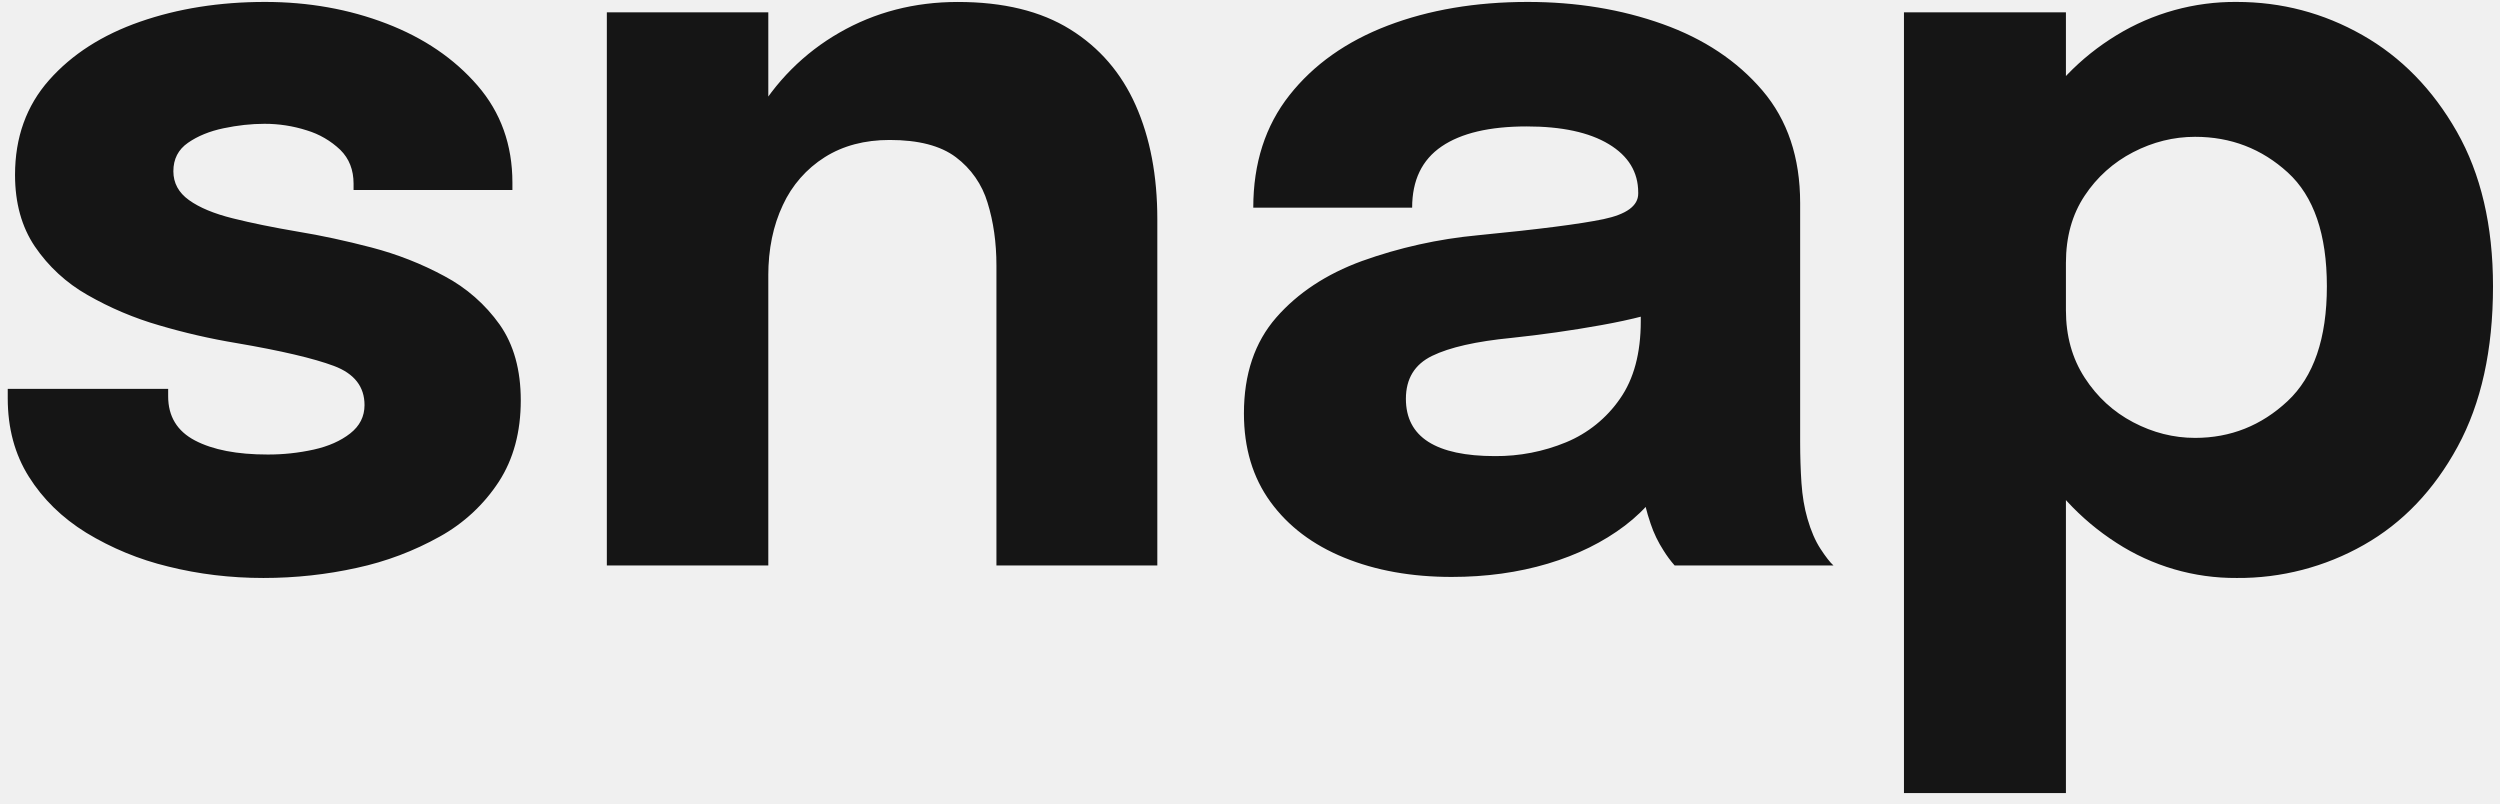
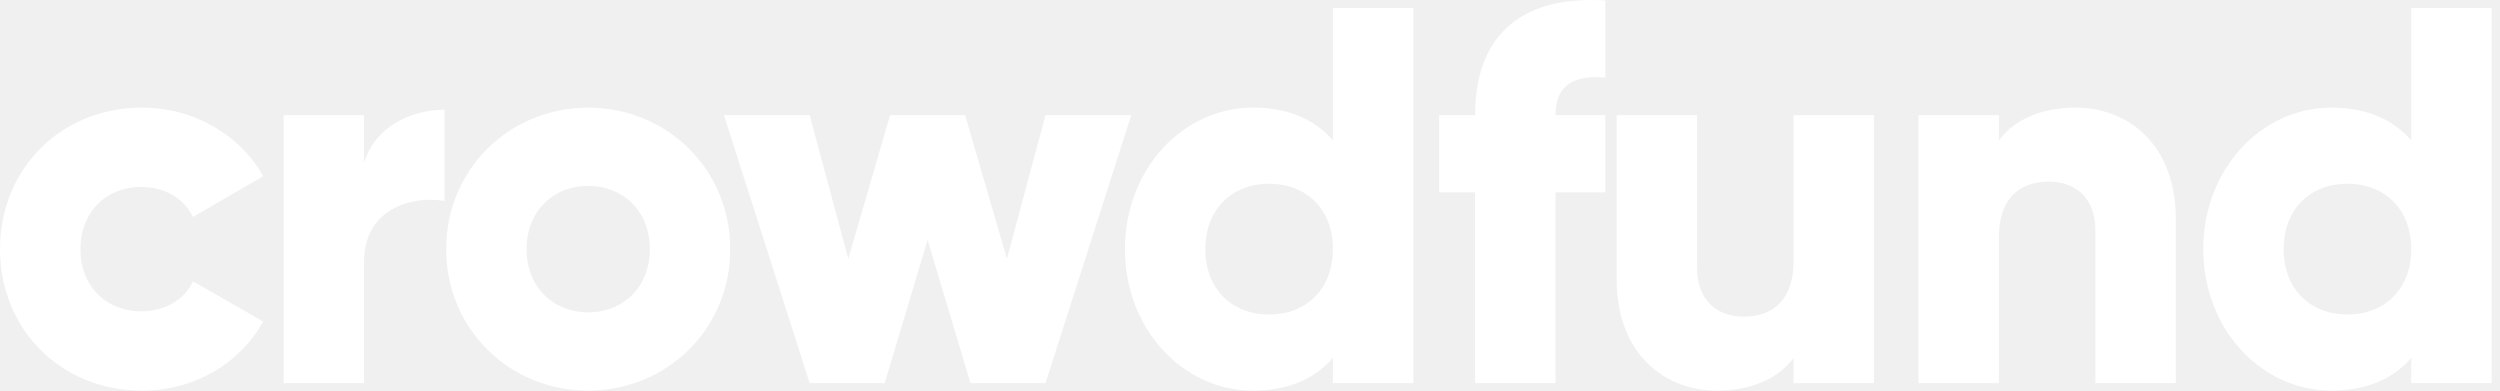
- <svg xmlns="http://www.w3.org/2000/svg" width="84" height="27">
-   <path d="M8.852 19.42c-1.108 0-2.175-.128-3.202-.385a9.648 9.648 0 0 1-2.756-1.137c-.811-.502-1.453-1.13-1.925-1.882-.473-.752-.709-1.63-.709-2.633v-.316h5.39v.246c0 .676.3 1.172.901 1.487.601.315 1.415.472 2.441.472a7.08 7.08 0 0 0 1.55-.166c.495-.11.903-.291 1.224-.542.321-.251.482-.569.482-.954 0-.618-.342-1.056-1.024-1.313-.683-.256-1.777-.513-3.282-.77a21.716 21.716 0 0 1-2.59-.595A10.937 10.937 0 0 1 2.938 9.91 5.28 5.28 0 0 1 1.17 8.28C.727 7.622.505 6.82.505 5.875c0-1.26.382-2.322 1.146-3.185.764-.863 1.782-1.517 3.054-1.96C5.977.287 7.377.065 8.905.065c1.458 0 2.818.242 4.078.726 1.26.484 2.28 1.179 3.062 2.083.782.904 1.172 1.992 1.172 3.264v.245H11.88v-.21c0-.467-.149-.846-.446-1.138a2.804 2.804 0 0 0-1.129-.656 4.616 4.616 0 0 0-1.418-.219c-.443 0-.9.05-1.373.149-.473.099-.872.262-1.199.49-.327.227-.49.545-.49.954 0 .396.175.72.525.97.35.252.84.456 1.47.613.63.158 1.36.306 2.188.447.781.128 1.607.306 2.476.533.869.228 1.686.549 2.45.963a5.34 5.34 0 0 1 1.855 1.627c.472.671.709 1.52.709 2.546 0 1.062-.245 1.972-.735 2.73a5.607 5.607 0 0 1-1.987 1.847 10.04 10.04 0 0 1-2.782 1.05c-1.021.227-2.068.341-3.142.341ZM33.48 19V8.92c0-.77-.1-1.473-.298-2.109a2.965 2.965 0 0 0-1.067-1.531c-.513-.385-1.254-.577-2.223-.577-.84 0-1.566.192-2.178.577a3.754 3.754 0 0 0-1.41 1.61c-.326.688-.49 1.482-.49 2.38L24.31 8.185c0-1.61.35-3.022 1.05-4.235a7.627 7.627 0 0 1 2.844-2.853C29.398.41 30.726.066 32.183.066c1.53 0 2.786.306 3.772.919.986.612 1.721 1.464 2.205 2.555.484 1.09.726 2.365.726 3.824V19H33.48Zm-13.09 0V.415h5.425V19h-5.425Zm28.389.385c-1.354 0-2.558-.216-3.614-.648-1.056-.431-1.881-1.055-2.476-1.872-.595-.817-.893-1.808-.893-2.975 0-1.318.362-2.392 1.085-3.22.724-.828 1.683-1.461 2.879-1.899a15.898 15.898 0 0 1 3.894-.866c2.041-.198 3.45-.38 4.226-.542.776-.164 1.164-.45 1.164-.858V6.47c0-.688-.33-1.23-.989-1.627-.66-.397-1.578-.595-2.756-.595-1.249 0-2.202.224-2.861.673-.66.45-.99 1.135-.99 2.056H42.11c0-1.493.406-2.753 1.217-3.78.81-1.026 1.91-1.805 3.298-2.336 1.389-.53 2.958-.796 4.708-.796 1.633 0 3.144.248 4.532.744 1.389.496 2.506 1.24 3.352 2.231.845.992 1.268 2.252 1.268 3.78v8.032c0 .479.015.937.044 1.374.03.438.096.837.201 1.199.117.408.263.747.438 1.015.175.268.32.455.437.56h-5.337a3.723 3.723 0 0 1-.376-.508 3.962 3.962 0 0 1-.43-.892 7.195 7.195 0 0 1-.305-1.234 9.674 9.674 0 0 1-.097-1.461l1.12.77c-.326.77-.854 1.432-1.583 1.986-.73.554-1.593.98-2.59 1.278-.998.297-2.074.446-3.23.446Zm1.452-4.06a6.14 6.14 0 0 0 2.389-.464A4.104 4.104 0 0 0 54.43 13.4c.467-.665.7-1.534.7-2.608V8.92l1.348 1.313c-.77.28-1.66.51-2.669.69-1.01.182-2.015.324-3.019.43-1.19.116-2.08.317-2.668.603-.59.286-.884.767-.884 1.444 0 .642.25 1.123.752 1.444.502.32 1.249.481 2.24.481Zm13.742 11.323V.415h5.442v26.233h-5.442Zm11.182-7.228a7.325 7.325 0 0 1-4.042-1.181c-1.225-.788-2.205-1.85-2.94-3.185-.735-1.336-1.103-2.838-1.103-4.507v-.28l2.345-.052v.21c0 .863.21 1.619.63 2.266.42.648.963 1.146 1.628 1.496.665.35 1.359.526 2.082.526 1.19 0 2.226-.412 3.106-1.234.881-.823 1.322-2.109 1.322-3.859s-.438-3.025-1.313-3.824c-.875-.799-1.913-1.199-3.115-1.199-.723 0-1.417.173-2.082.517a4.308 4.308 0 0 0-1.628 1.461c-.42.63-.63 1.383-.63 2.257l-2.345-.14c0-1.68.368-3.164 1.103-4.453.735-1.29 1.715-2.307 2.94-3.054a7.619 7.619 0 0 1 4.042-1.12c1.505 0 2.911.37 4.218 1.111 1.306.741 2.365 1.823 3.176 3.247.81 1.423 1.216 3.155 1.216 5.197 0 2.135-.396 3.932-1.19 5.39-.793 1.458-1.843 2.558-3.15 3.299a8.51 8.51 0 0 1-4.27 1.111Z" fill="#151515" />
+ <svg xmlns="http://www.w3.org/2000/svg" width="128" height="20">
+   <path d="M7.272 20c2.69 0 5.022-1.4 6.202-3.54L9.88 14.402c-.439.96-1.454 1.537-2.662 1.537-1.783 0-3.1-1.29-3.1-3.184 0-1.893 1.317-3.183 3.1-3.183 1.208 0 2.196.576 2.662 1.537l3.595-2.086c-1.18-2.113-3.54-3.512-6.202-3.512C3.101 5.51 0 8.666 0 12.755 0 16.845 3.101 20 7.272 20zm11.367-.384v-6.202c0-2.717 2.415-3.403 4.116-3.129V5.62c-1.728 0-3.567.878-4.116 2.717V5.895h-4.116v13.72h4.116zM30.116 20c4.034 0 7.272-3.156 7.272-7.245s-3.238-7.244-7.272-7.244c-4.034 0-7.272 3.155-7.272 7.244 0 4.09 3.238 7.245 7.272 7.245zm0-4.007c-1.784 0-3.156-1.29-3.156-3.238s1.372-3.238 3.156-3.238 3.156 1.29 3.156 3.238c0 1.949-1.372 3.238-3.156 3.238zm15.181 3.623l2.196-7.327 2.195 7.327h3.842l4.39-13.721h-4.39l-1.976 7.354-2.14-7.354h-3.842l-2.14 7.354-1.977-7.354h-4.39l4.39 13.72h3.842zM64.156 20c1.839 0 3.183-.631 4.089-1.674v1.29h4.116V.406h-4.116v6.778c-.906-1.042-2.25-1.673-4.089-1.673-3.595 0-6.559 3.155-6.559 7.244 0 4.09 2.964 7.245 6.559 7.245zm.823-3.897c-1.893 0-3.265-1.29-3.265-3.348s1.372-3.348 3.265-3.348c1.894 0 3.266 1.29 3.266 3.348s-1.372 3.348-3.266 3.348zm14.66 3.513v-9.77h2.552V5.895H79.64c0-1.592 1.016-2.058 2.552-1.921V.022c-4.555-.274-6.668 2.03-6.668 5.873h-1.839v3.951h1.839v9.77h4.116zm8.266.384c1.811 0 3.184-.659 3.925-1.674v1.29h4.116V5.895H91.83v7.491c0 1.949-1.043 2.827-2.553 2.827-1.317 0-2.387-.796-2.387-2.497V5.895h-4.116v8.424c0 3.705 2.36 5.681 5.131 5.681zm14.44-.384v-7.492c0-1.948 1.044-2.826 2.553-2.826 1.317 0 2.387.795 2.387 2.497v7.82h4.117v-8.424c0-3.705-2.36-5.68-5.132-5.68-1.811 0-3.183.658-3.924 1.673v-1.29h-4.117v13.722h4.117zm17.02.384c1.84 0 3.184-.631 4.09-1.674v1.29h4.116V.406h-4.116v6.778c-.906-1.042-2.25-1.673-4.09-1.673-3.594 0-6.558 3.155-6.558 7.244 0 4.09 2.964 7.245 6.559 7.245zm.824-3.897c-1.893 0-3.265-1.29-3.265-3.348s1.372-3.348 3.265-3.348c1.894 0 3.266 1.29 3.266 3.348s-1.372 3.348-3.266 3.348z" fill="#FFF" fill-rule="nonzero" />
</svg>
